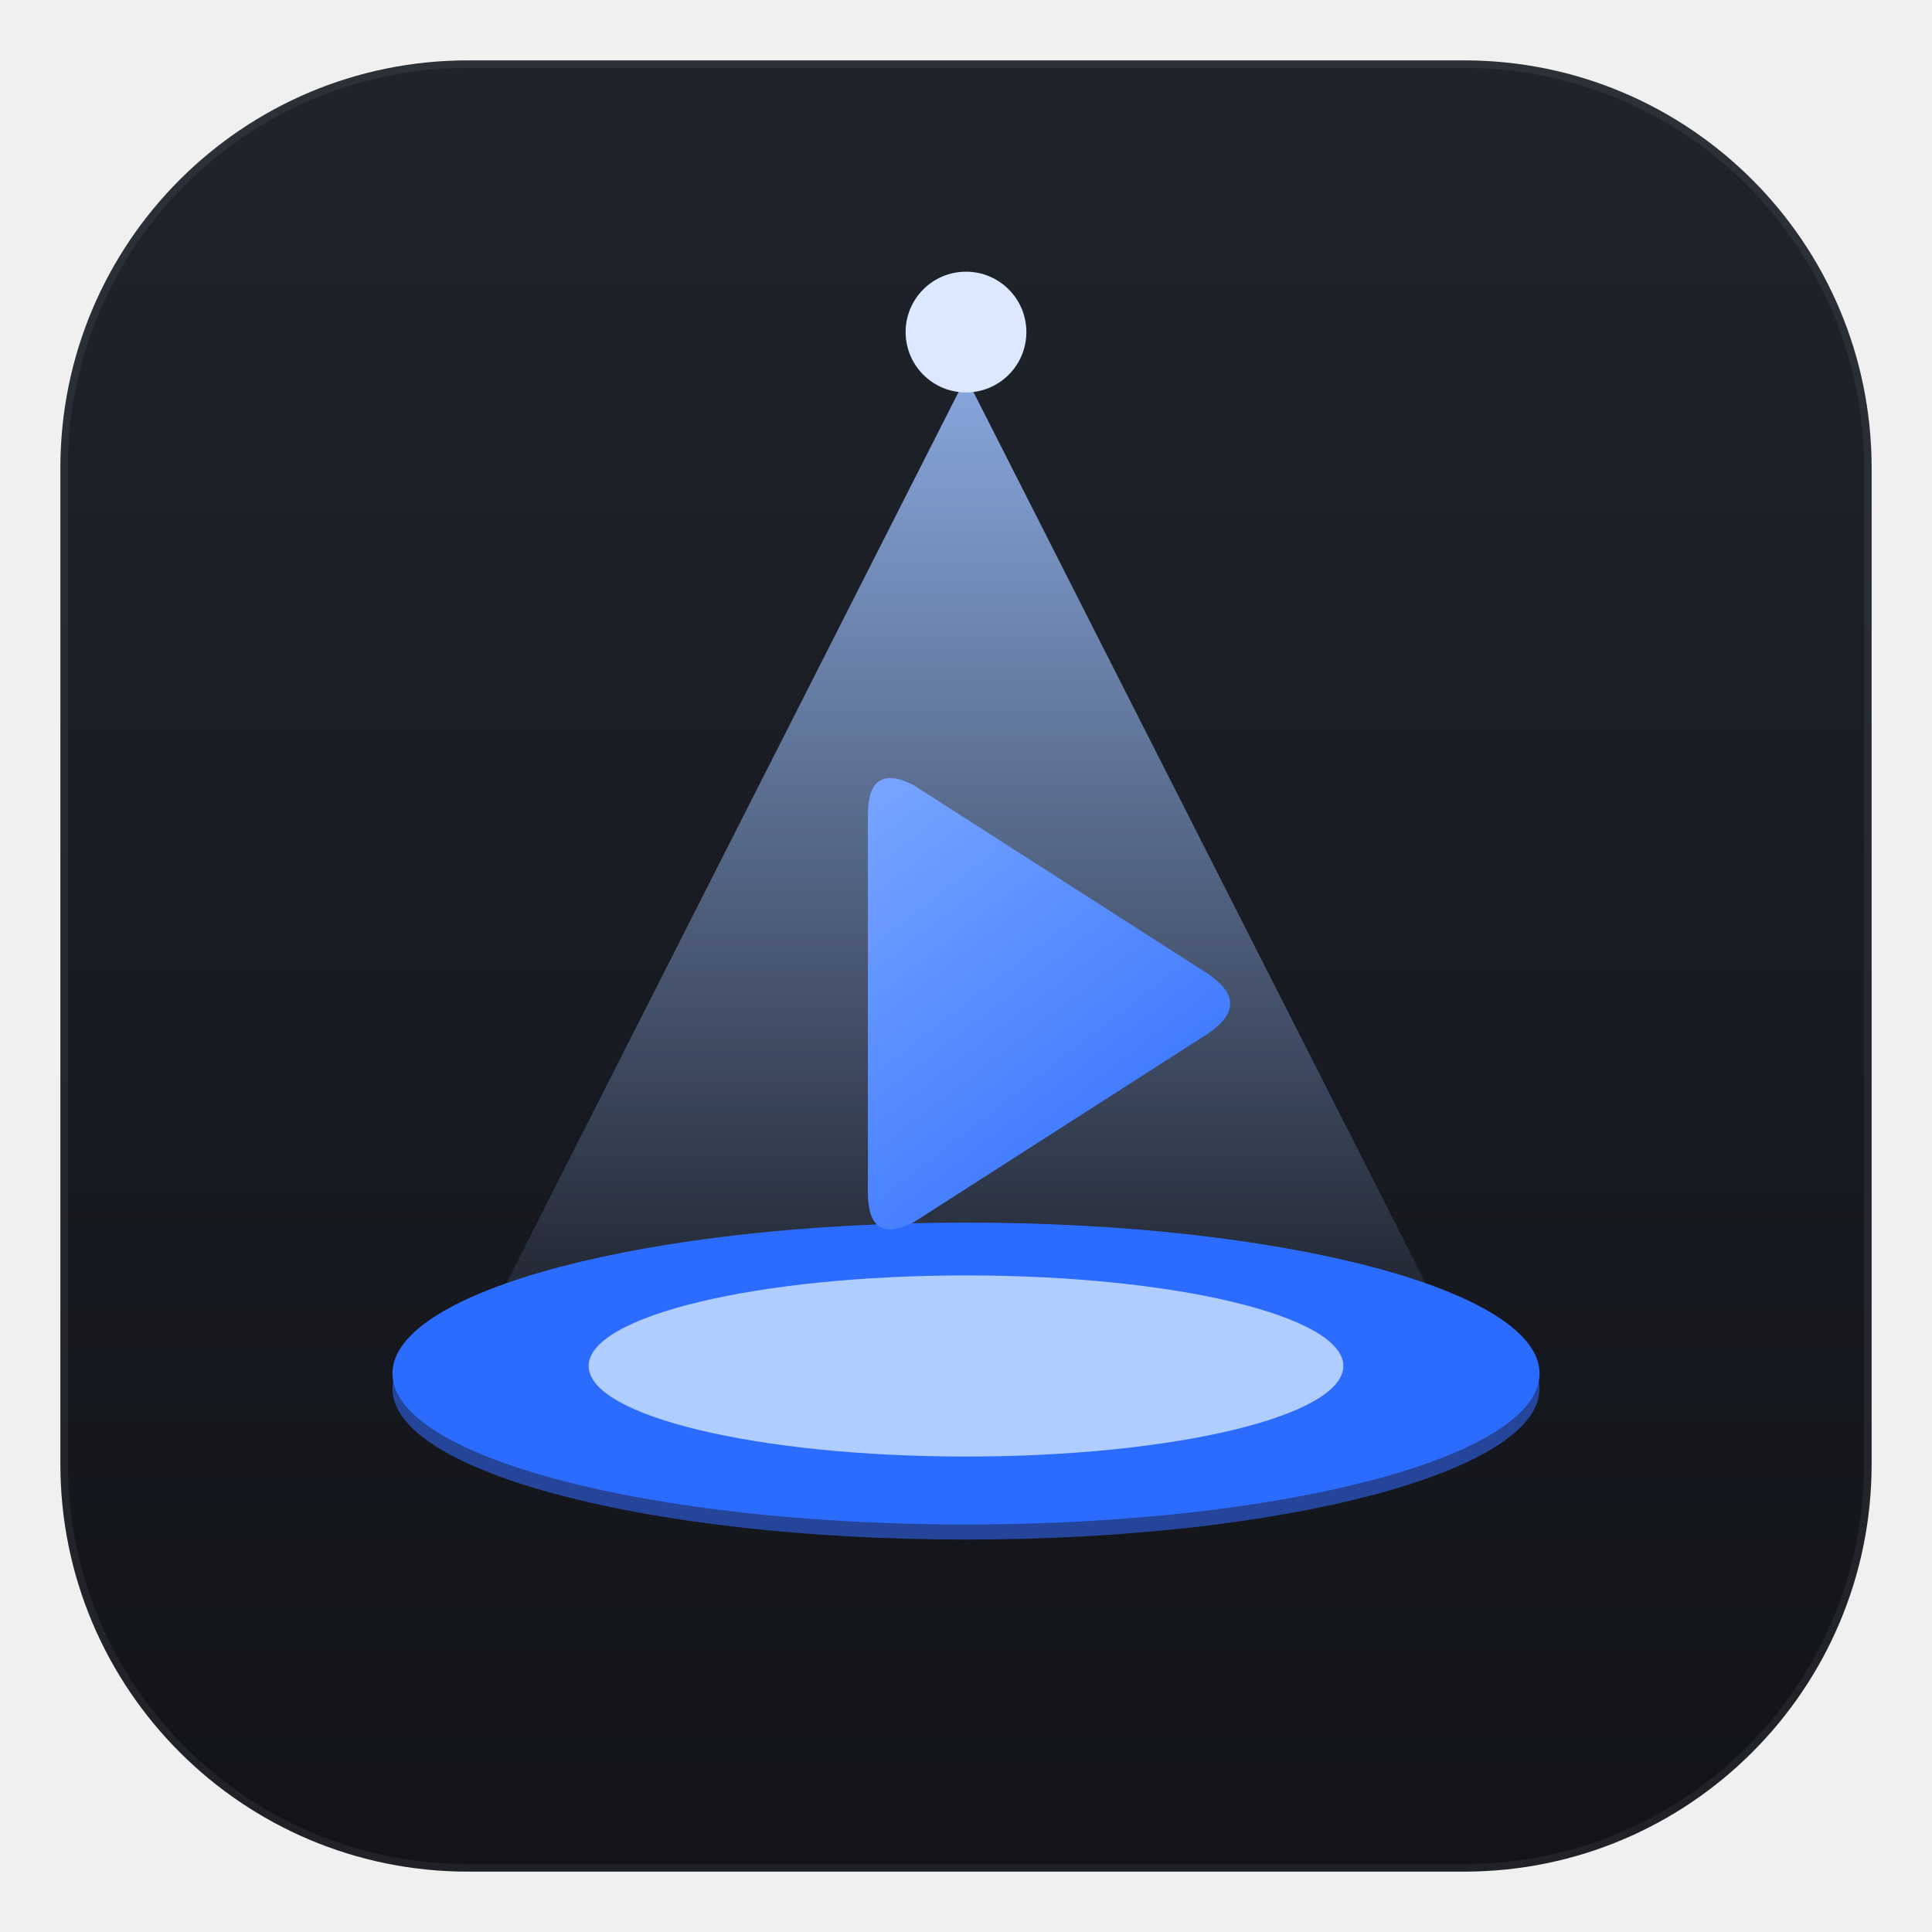
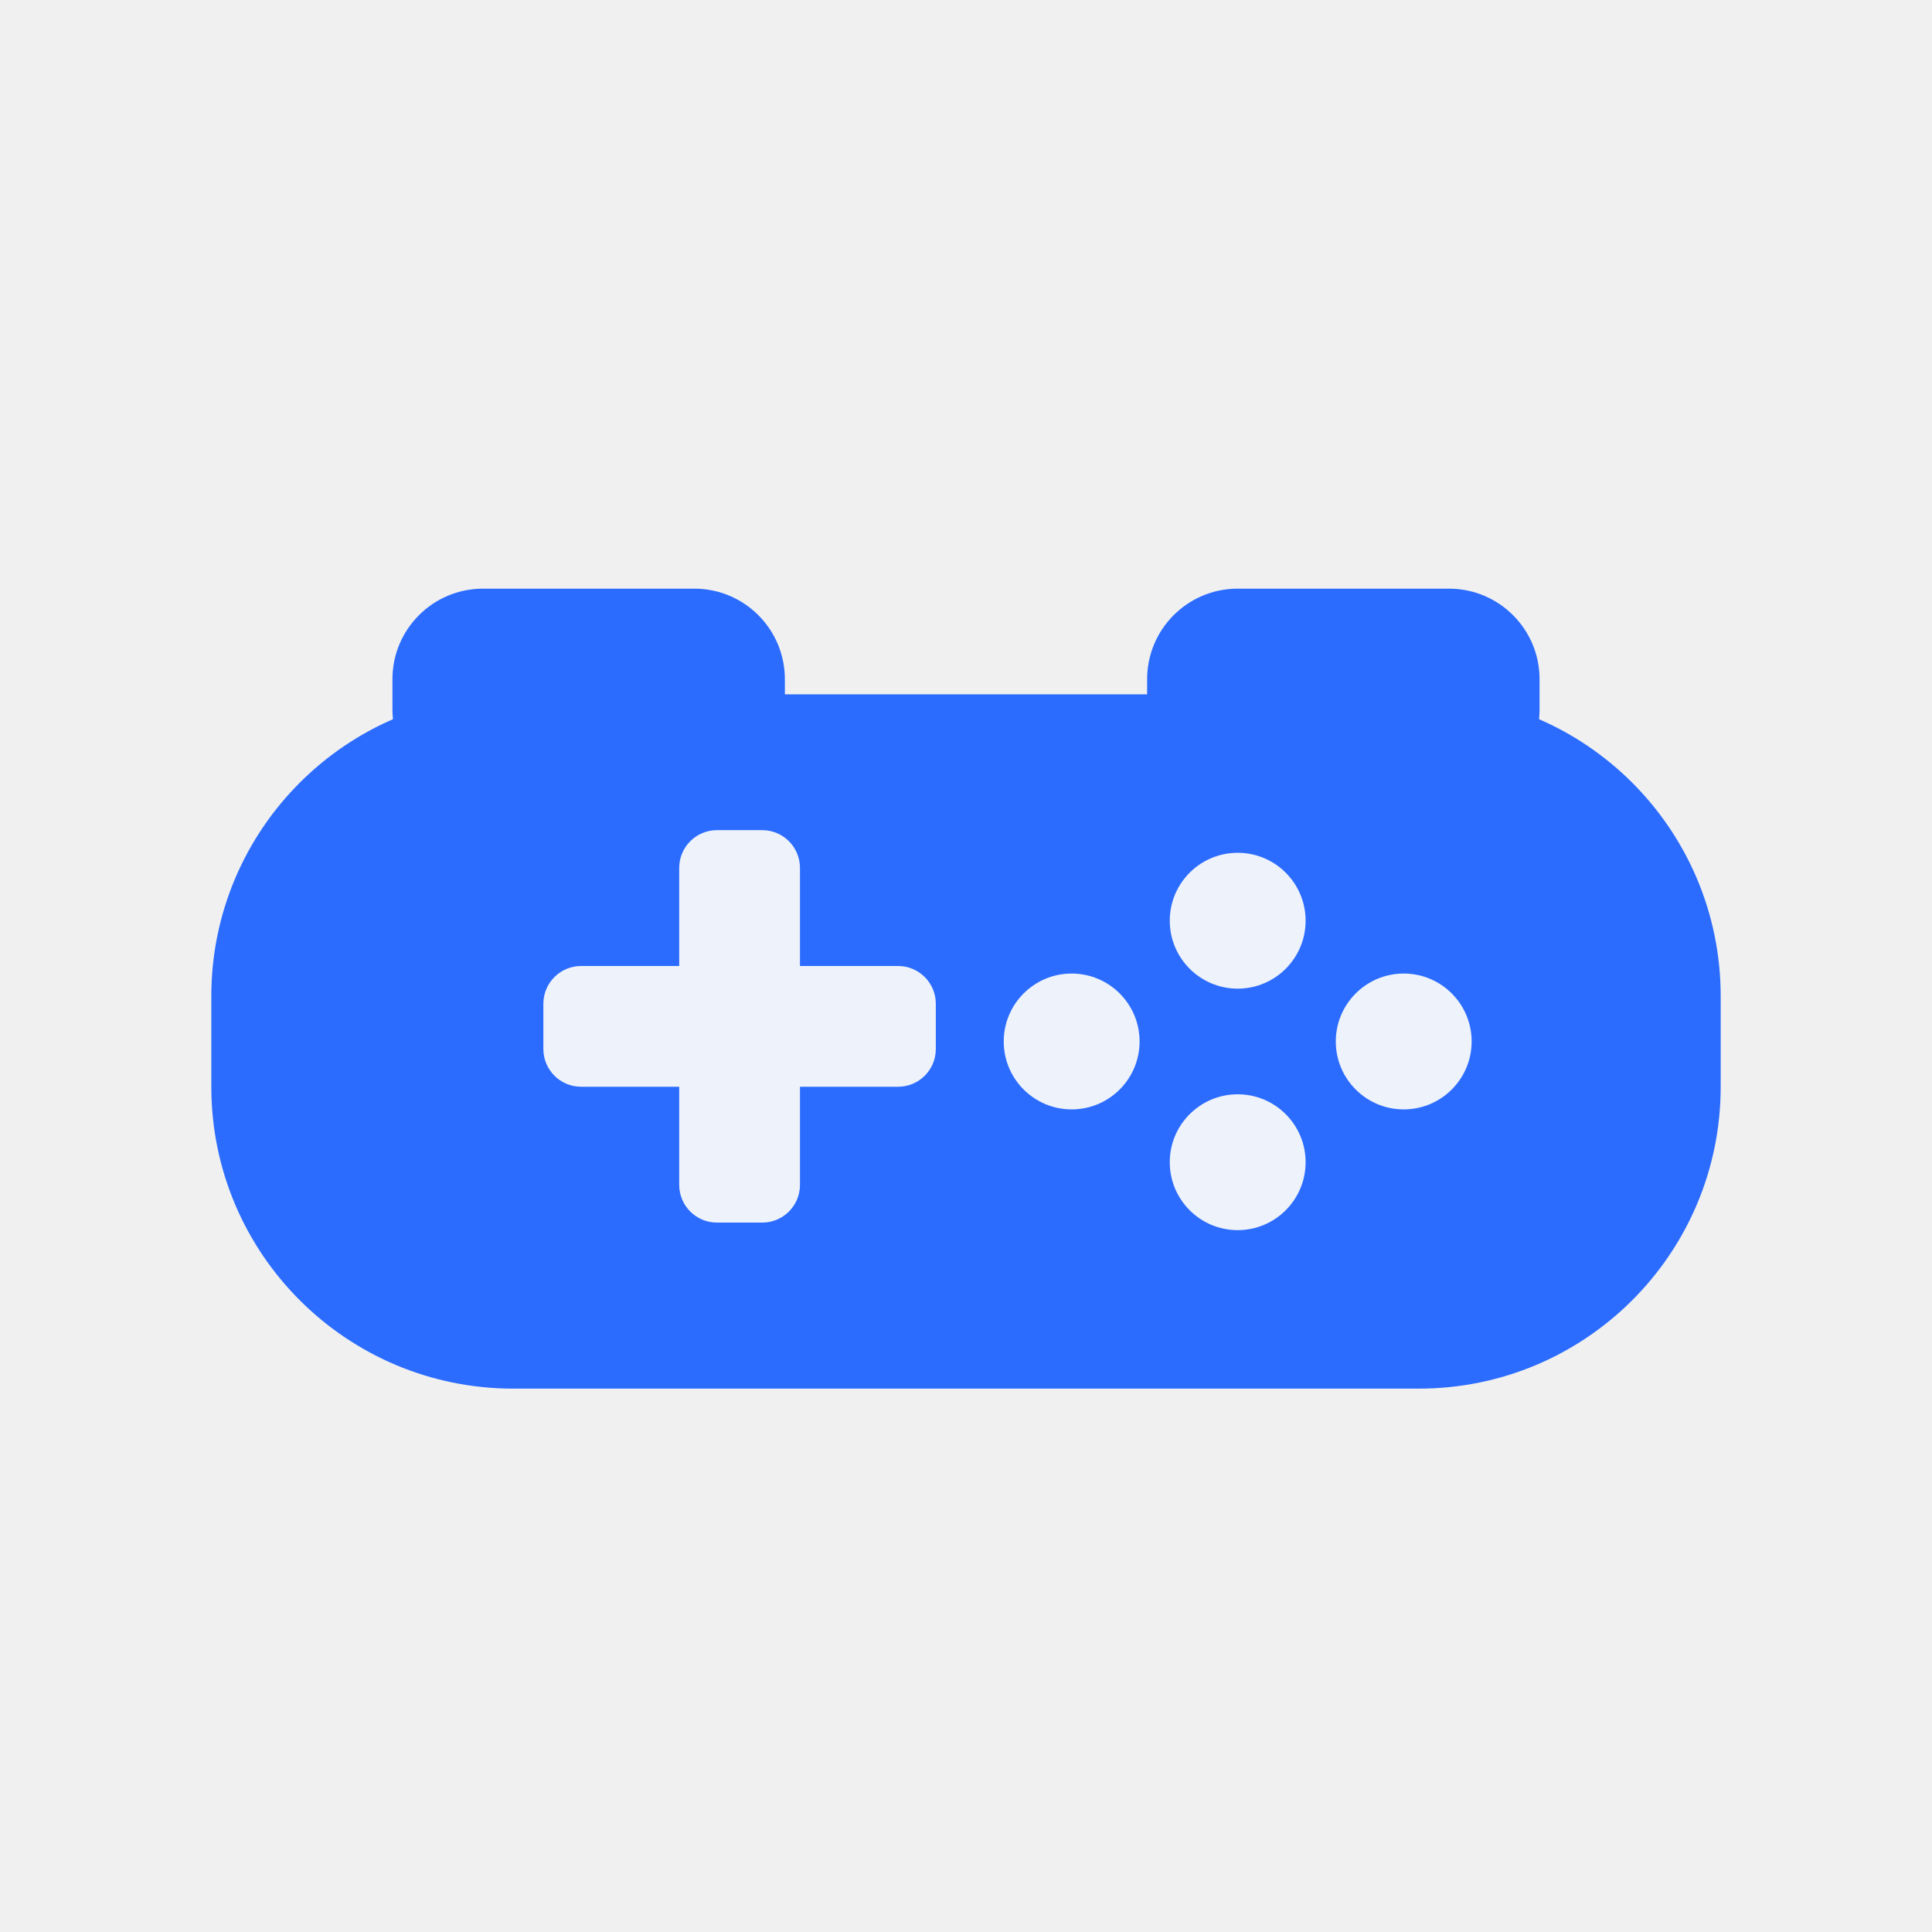
<svg xmlns="http://www.w3.org/2000/svg" width="256" height="256" viewBox="0 0 256 256" fill="none">
-   <defs>
-     <linearGradient id="bg" x1="0" y1="0" x2="0" y2="256" gradientUnits="userSpaceOnUse">
-       <stop offset="0" stop-color="#20242c" />
-       <stop offset="1" stop-color="#111318" />
-     </linearGradient>
-     <linearGradient id="play" x1="112" y1="104" x2="160" y2="166" gradientUnits="userSpaceOnUse">
-       <stop offset="0" stop-color="#7aa6ff" />
-       <stop offset="1" stop-color="#2b6cff" />
-     </linearGradient>
-     <linearGradient id="beam" x1="128" y1="48" x2="128" y2="186" gradientUnits="userSpaceOnUse">
-       <stop offset="0" stop-color="#9cc0ff" stop-opacity="0.85" />
-       <stop offset="1" stop-color="#9cc0ff" stop-opacity="0" />
-     </linearGradient>
-   </defs>
-   <rect x="8" y="8" width="240" height="240" rx="54" fill="url(#bg)" />
-   <rect x="8.5" y="8.5" width="239" height="239" rx="53.5" fill="none" stroke="#ffffff" stroke-opacity="0.06" stroke-width="1" />
-   <path d="M128 50 L196 184 L60 184 Z" fill="url(#beam)" />
-   <circle cx="128" cy="44" r="8" fill="#dce8ff" />
-   <ellipse cx="128" cy="184" rx="76" ry="20" fill="#25459a" />
-   <ellipse cx="128" cy="182" rx="76" ry="20" fill="#2b6cff" />
-   <ellipse cx="128" cy="181" rx="50" ry="12" fill="#bcd6ff" fill-opacity="0.92" />
-   <path d="M115 108 Q115 101 121 104 L160 129 Q166 133 160 137 L121 162 Q115 165 115 158 Z" fill="url(#play)" />
+   <g fill="#2b6cff">
+     <rect x="52" y="78" width="52" height="28" rx="12" />
+     <rect x="152" y="78" width="52" height="28" rx="12" />
+     <rect x="28" y="92" width="200" height="92" rx="40" />
+   </g>
+   <g fill="#eef2fa">
+     <rect x="72" y="128" width="52" height="16" rx="5" />
+     <rect x="90" y="110" width="16" height="52" rx="5" />
+     <circle cx="164" cy="122" r="9" />
+     <circle cx="186" cy="138" r="9" />
+     <circle cx="164" cy="154" r="9" />
+     <circle cx="142" cy="138" r="9" />
+   </g>
</svg>
